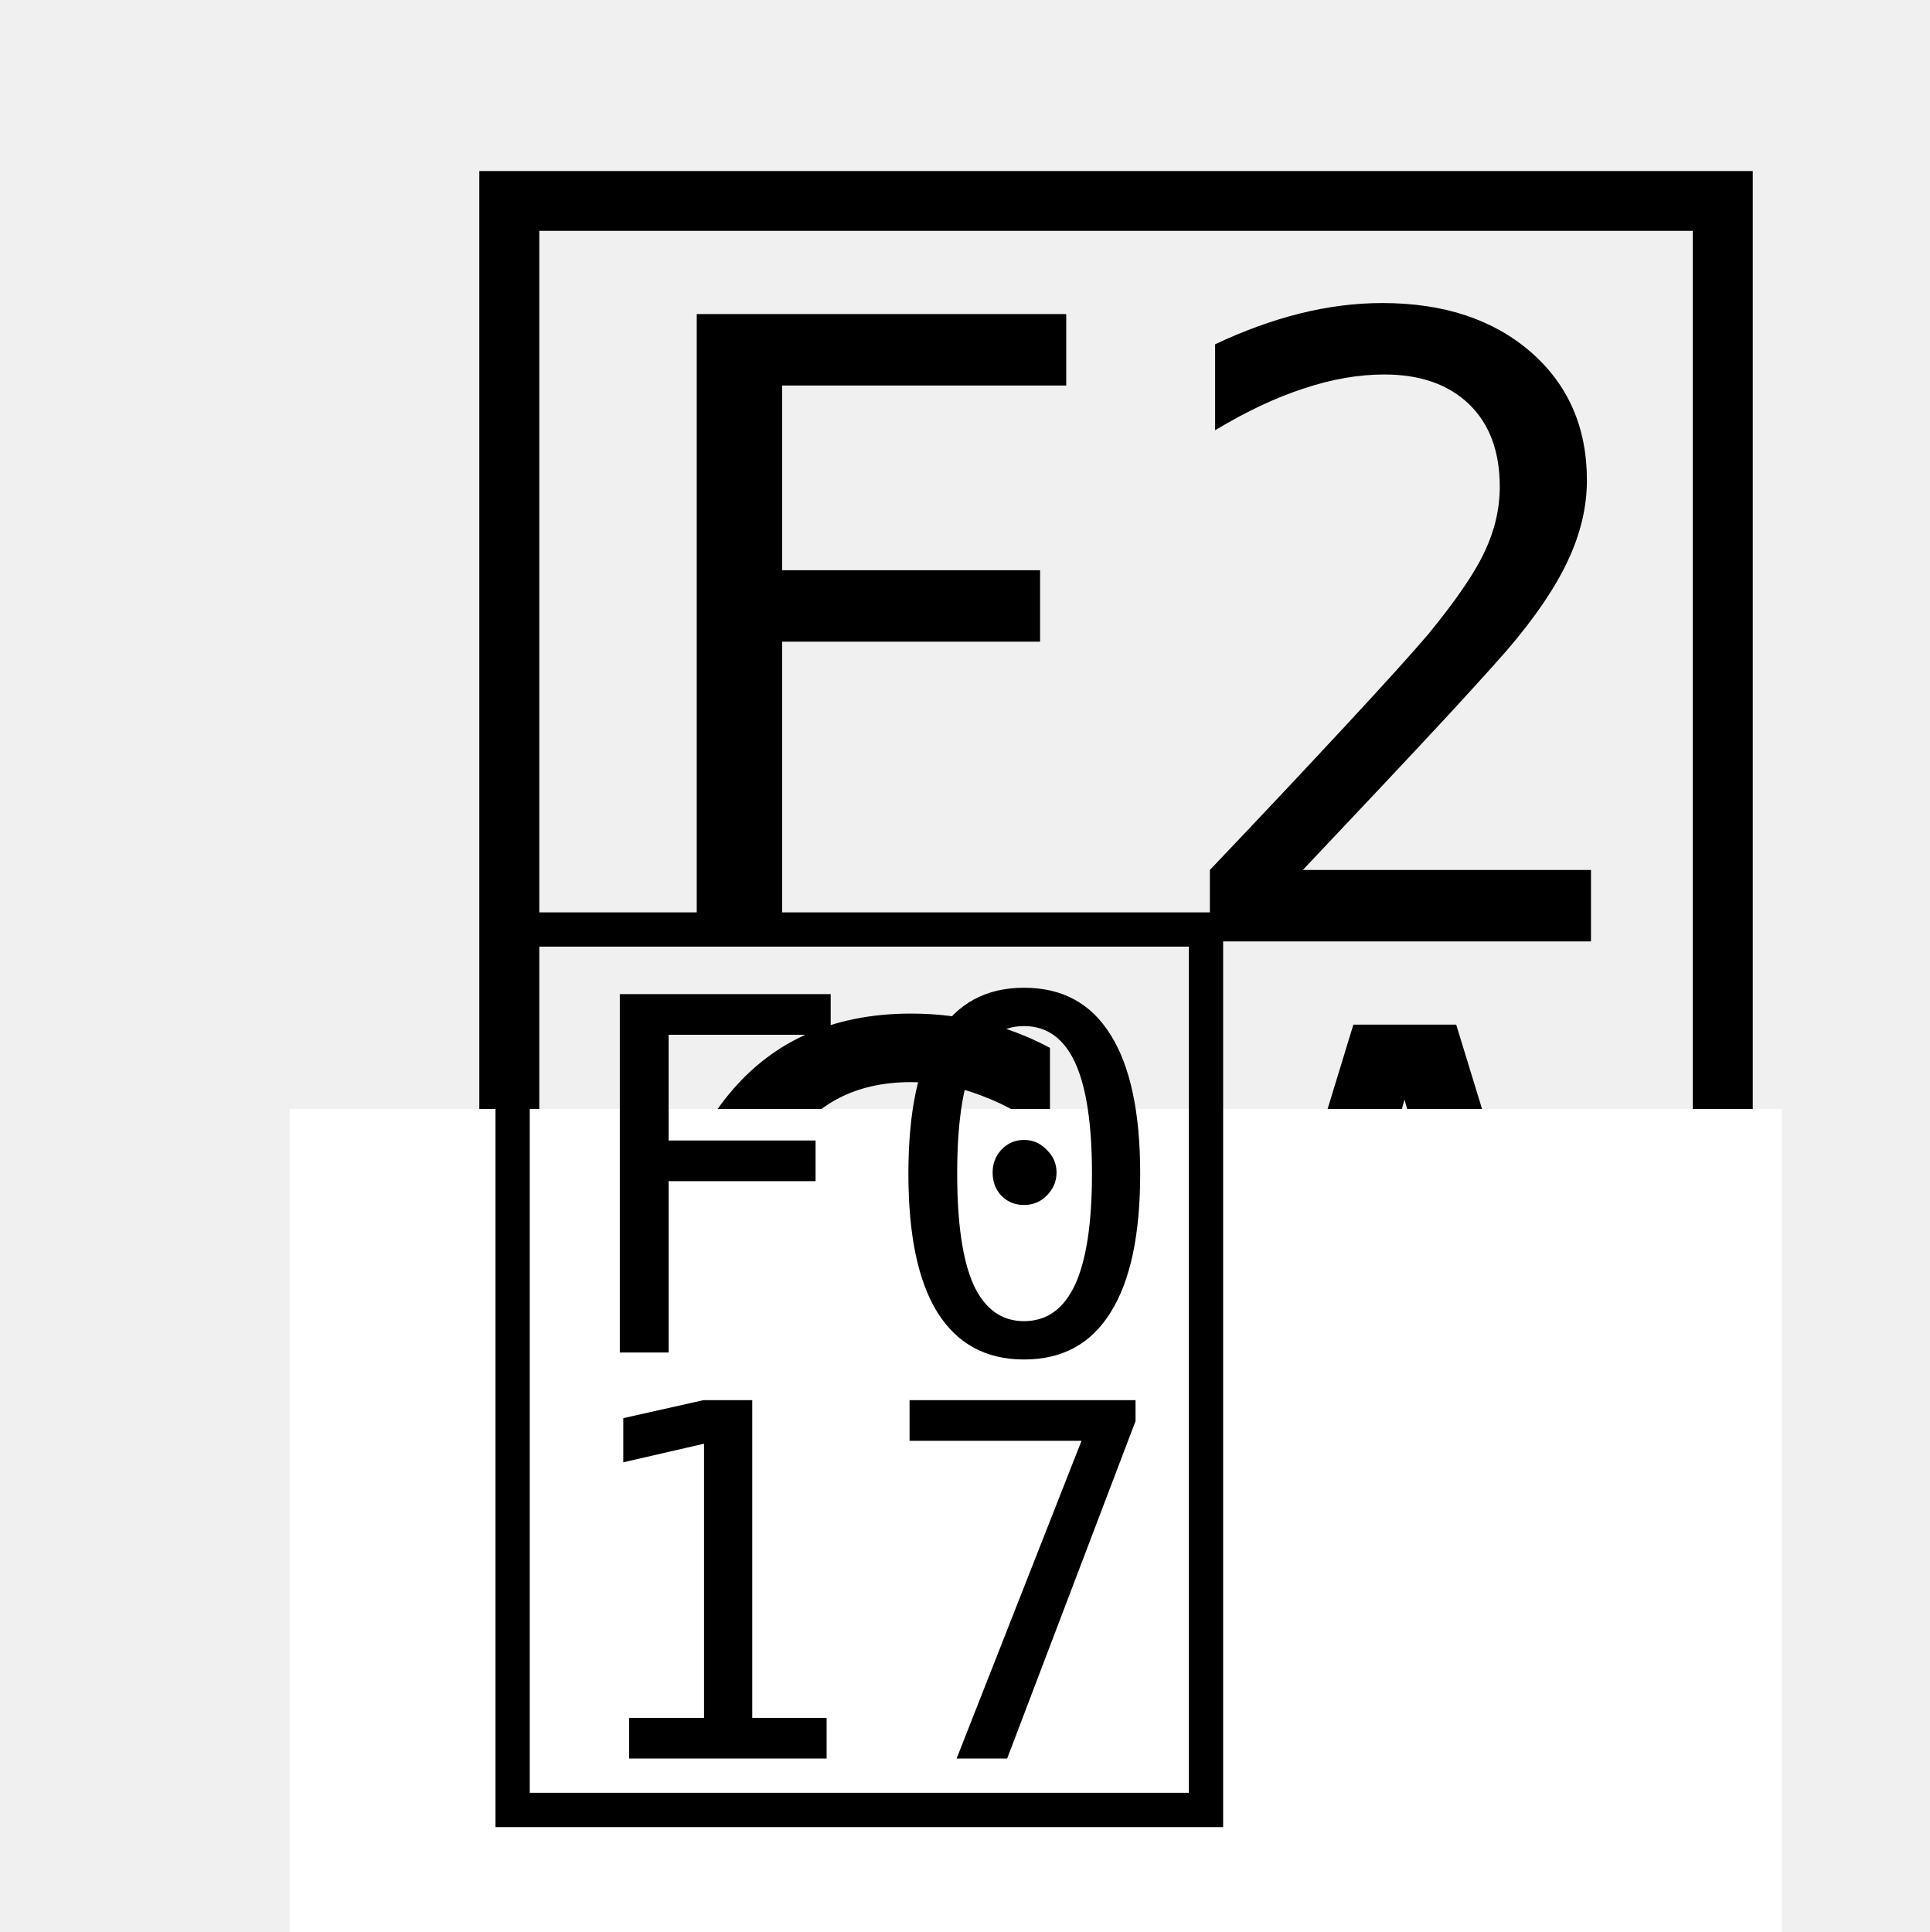
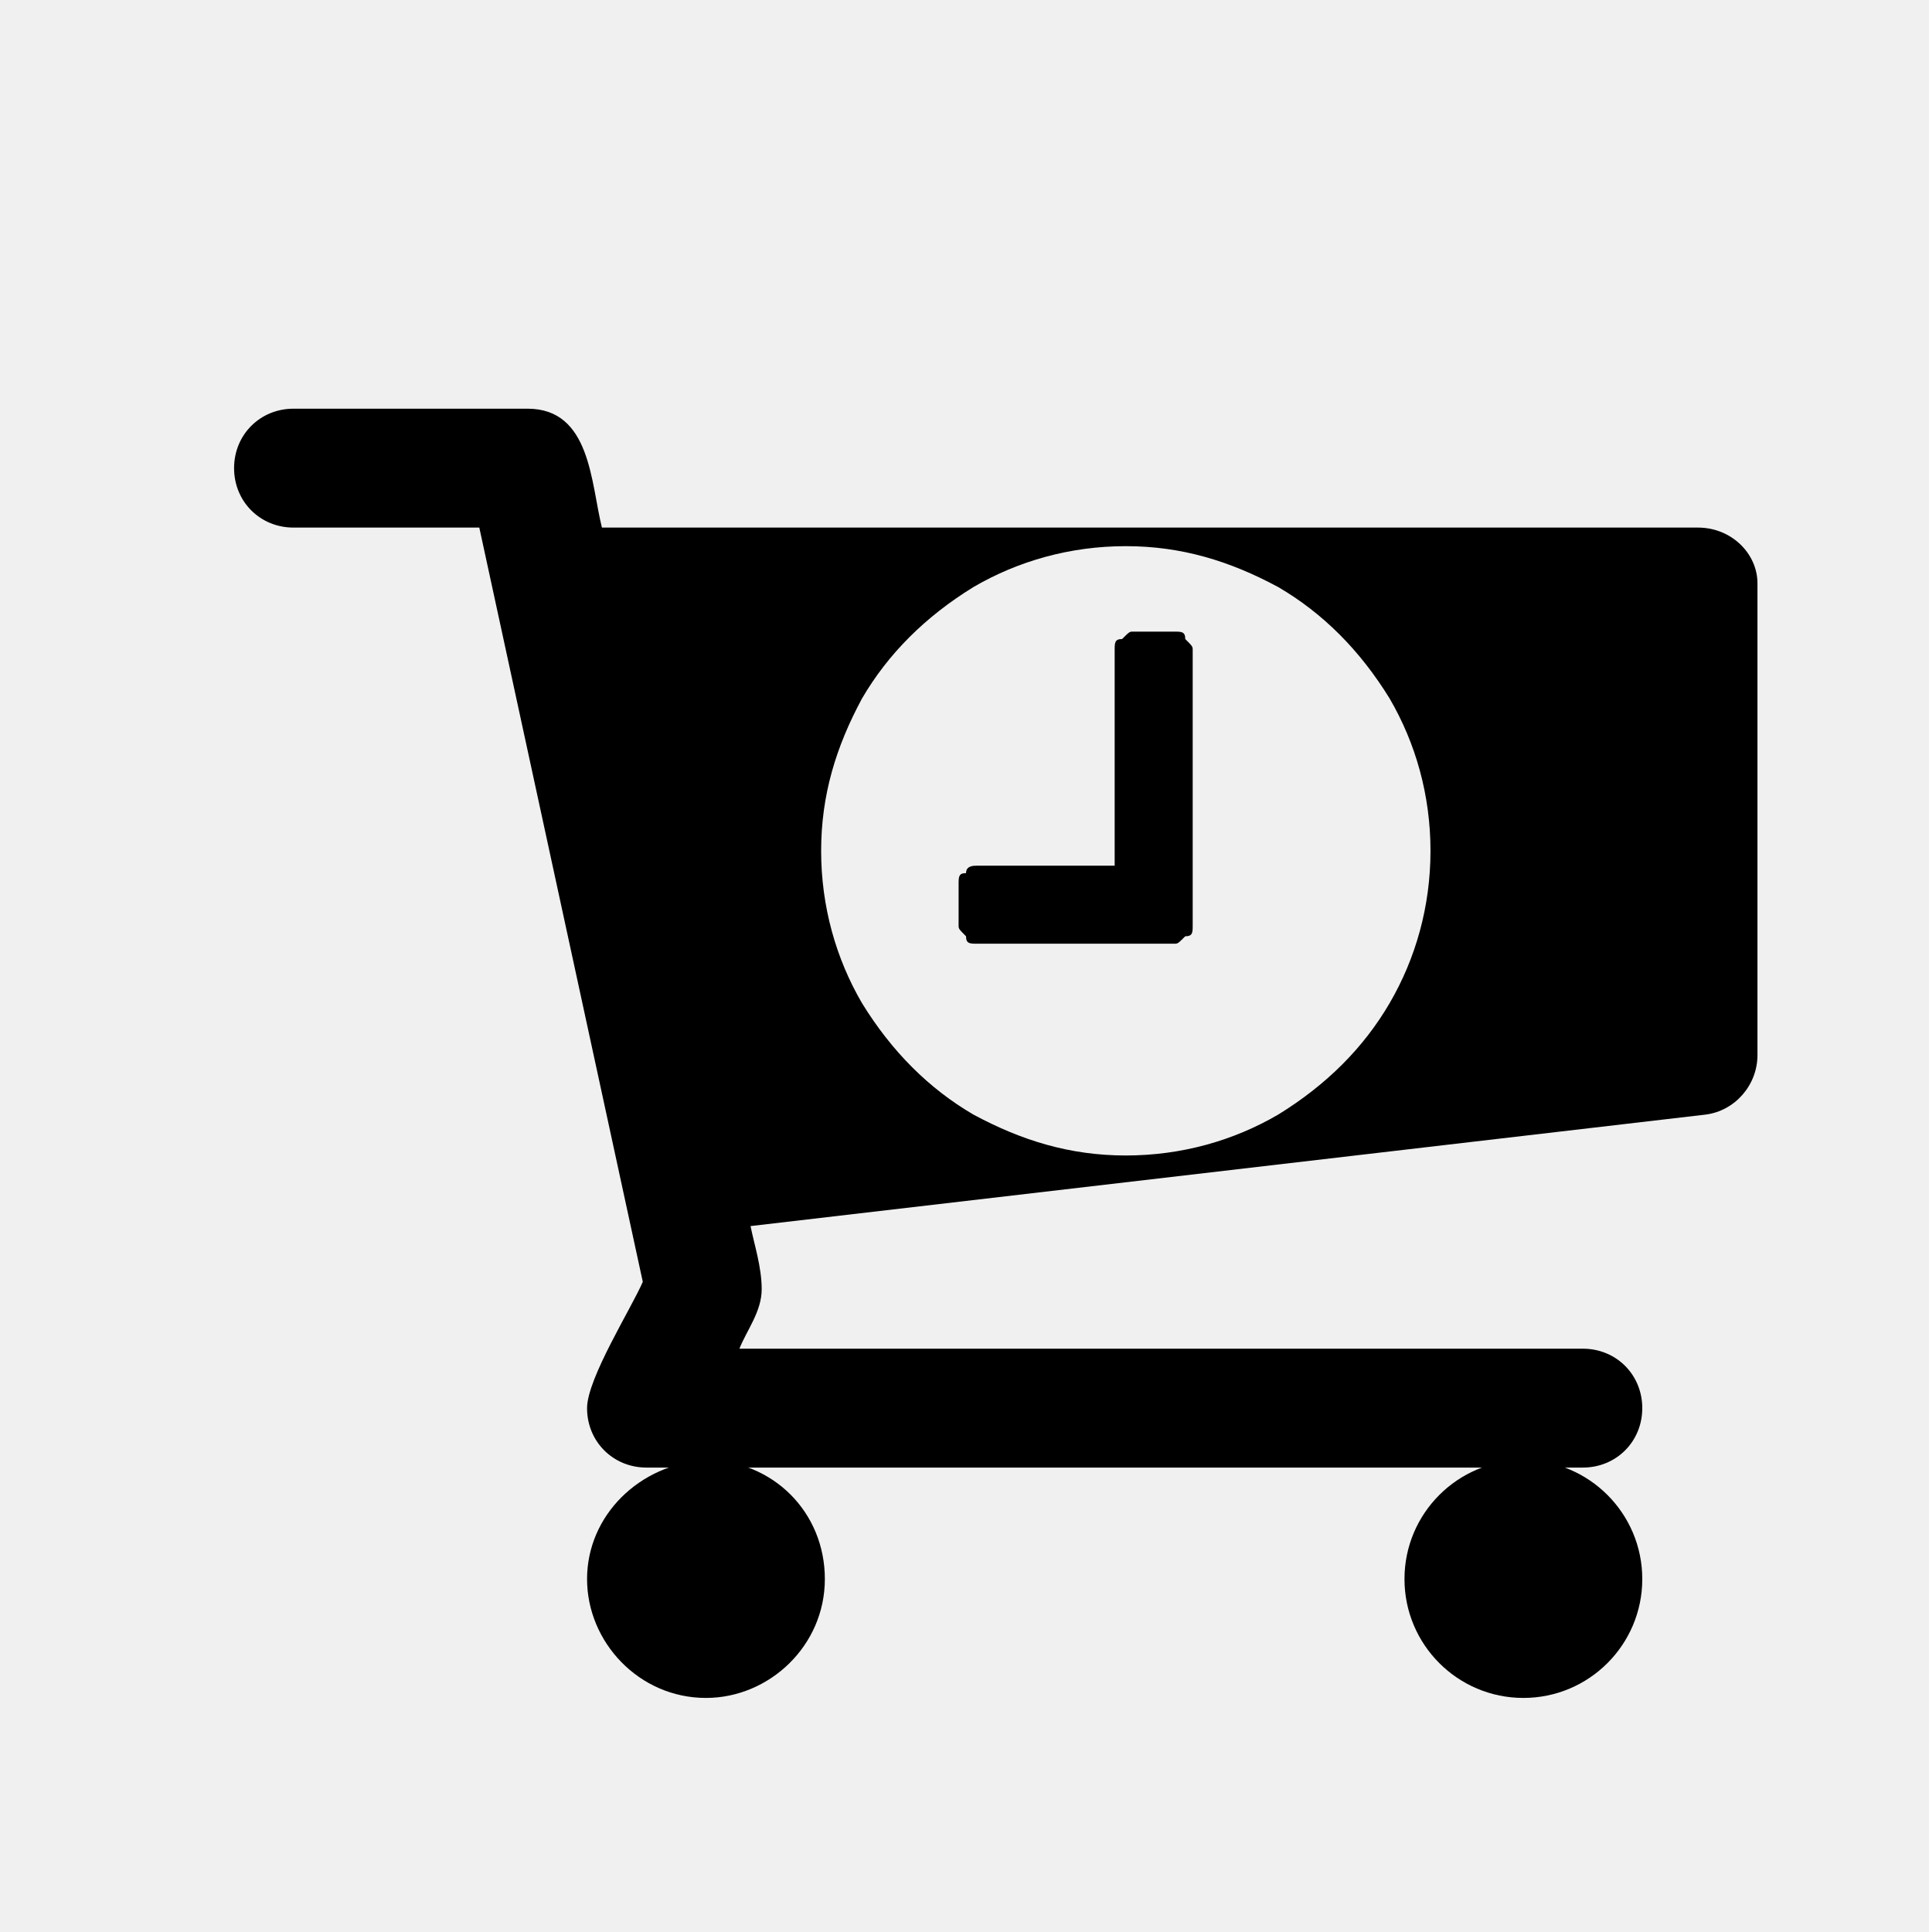
- <svg xmlns="http://www.w3.org/2000/svg" version="1.1" x="0px" y="0px" viewBox="0 0 51.9 51.97" style="enable-background:new 0 0 51.9 51.97;" xml:space="preserve">
-   <style type="text/css">
- 	.st0{font-family:'FontAwesome';}
- 	.st1{font-size:50.903px;}
- 	.st2{fill:#FFFFFF;}
- 	.st3{font-size:29.085px;}
- 	.st4{display:none;}
- 	.st5{display:inline;}
- 	.st6{font-size:54.369px;}
- 	.st7{font-size:42.405px;}
- 	.st8{display:inline;fill:#FFFFFF;}
- 	.st9{font-size:30.551px;}
- 	.st10{font-size:53.16px;}
- 	.st11{display:inline;stroke:#000000;stroke-width:2;stroke-miterlimit:10;}
- 	.st12{font-size:16.497px;}
- </style>
-   <g id="Passenger_Purchases">
-     <text transform="matrix(1 0 0 1 11.278 44.4368)" class="st0 st1"></text>
-     <rect x="7.79" y="29.83" class="st2" width="40.13" height="22.63" />
-     <text transform="matrix(1 0 0 1 12.404 47.304)" class="st0 st3"></text>
-   </g>
-   <g id="Layer_2" class="st4">
-     <text transform="matrix(0.6612 0.7011 -0.7275 0.6861 -7.1341 25.462)" class="st5 st0 st6"></text>
-     <g class="st5">
-       <text transform="matrix(1 0 0 1 16.154 35.804)" class="st2 st0 st3"></text>
-     </g>
-   </g>
-   <g id="Layer_3" class="st4">
-     <text transform="matrix(1.0582 0 0 1 3.9167 39.5252)" class="st5 st0 st7"></text>
-     <ellipse class="st8" cx="25.85" cy="26.02" rx="14.56" ry="13.44" />
-     <g class="st5">
-       <text transform="matrix(1 0 0 1 12.9167 37.0941)" class="st0 st9"></text>
-     </g>
-   </g>
-   <g id="Layer_3_copy" class="st4">
-     <g class="st5">
-       <text transform="matrix(1 0 0 1 3.2272 45.4271)" class="st0 st10"></text>
-     </g>
-     <ellipse class="st8" cx="25.35" cy="26.77" rx="14.56" ry="13.44" />
-     <text transform="matrix(1.0582 0 0 1 18.0007 32.8509)" class="st11 st0 st12"></text>
-     <path class="st5" d="M26.87,22.58h-1.83c-0.61,0-1.1-0.49-1.1-1.1v-4.25c0-0.61,0.49-1.1,1.1-1.1h1.83c0.61,0,1.1,0.49,1.1,1.1   v4.25C27.97,22.09,27.48,22.58,26.87,22.58z" />
-   </g>
+ <svg xmlns="http://www.w3.org/2000/svg" version="1.1" id="Layer_1" x="0px" y="0px" viewBox="0 0 51.9 52" style="enable-background:new 0 0 51.9 52;" xml:space="preserve">
+   <path d="M15.8,42.5c0,1.7,1.4,3.2,3.2,3.2c1.7,0,3.2-1.4,3.2-3.2s-1.4-3.2-3.2-3.2C17.2,39.4,15.8,40.8,15.8,42.5z" />
+   <path d="M32.1,24.9c0,0.2,0,0.3-0.2,0.3c-0.2,0.2-0.2,0.2-0.3,0.2h-5.3c-0.2,0-0.3,0-0.3-0.2c-0.2-0.2-0.2-0.2-0.2-0.3v-1.1  c0-0.2,0-0.3,0.2-0.3c0-0.2,0.2-0.2,0.3-0.2h3.7v-5.8c0-0.2,0-0.3,0.2-0.3c0.2-0.2,0.2-0.2,0.3-0.2h1.1c0.2,0,0.3,0,0.3,0.2  c0.2,0.2,0.2,0.2,0.2,0.3C32.1,17.6,32.1,24.9,32.1,24.9z" />
+   <circle cx="41" cy="42.5" r="3.2" />
+   <path d="M45.7,14.2H16.2c-0.3-1.2-0.3-3.2-2-3.2H7.9c-0.9,0-1.6,0.7-1.6,1.6s0.7,1.6,1.6,1.6h5l4.4,20.3c-0.3,0.7-1.5,2.6-1.5,3.4  c0,0.9,0.7,1.6,1.6,1.6H19h22h1.6c0.9,0,1.6-0.7,1.6-1.6s-0.7-1.6-1.6-1.6H19.9c0.2-0.5,0.6-1,0.6-1.6s-0.2-1.2-0.3-1.7l25.7-3  c0.8-0.1,1.4-0.8,1.4-1.6V15.7C47.3,14.9,46.6,14.2,45.7,14.2z M37.4,27c-0.7,1.2-1.7,2.2-3,3c-1.2,0.7-2.6,1.1-4.1,1.1  s-2.8-0.4-4.1-1.1c-1.2-0.7-2.2-1.7-3-3c-0.7-1.2-1.1-2.6-1.1-4.1s0.4-2.8,1.1-4.1c0.7-1.2,1.7-2.2,3-3c1.2-0.7,2.6-1.1,4.1-1.1  s2.8,0.4,4.1,1.1c1.2,0.7,2.2,1.7,3,3c0.7,1.2,1.1,2.6,1.1,4.1S38.1,25.8,37.4,27z" />
</svg>
